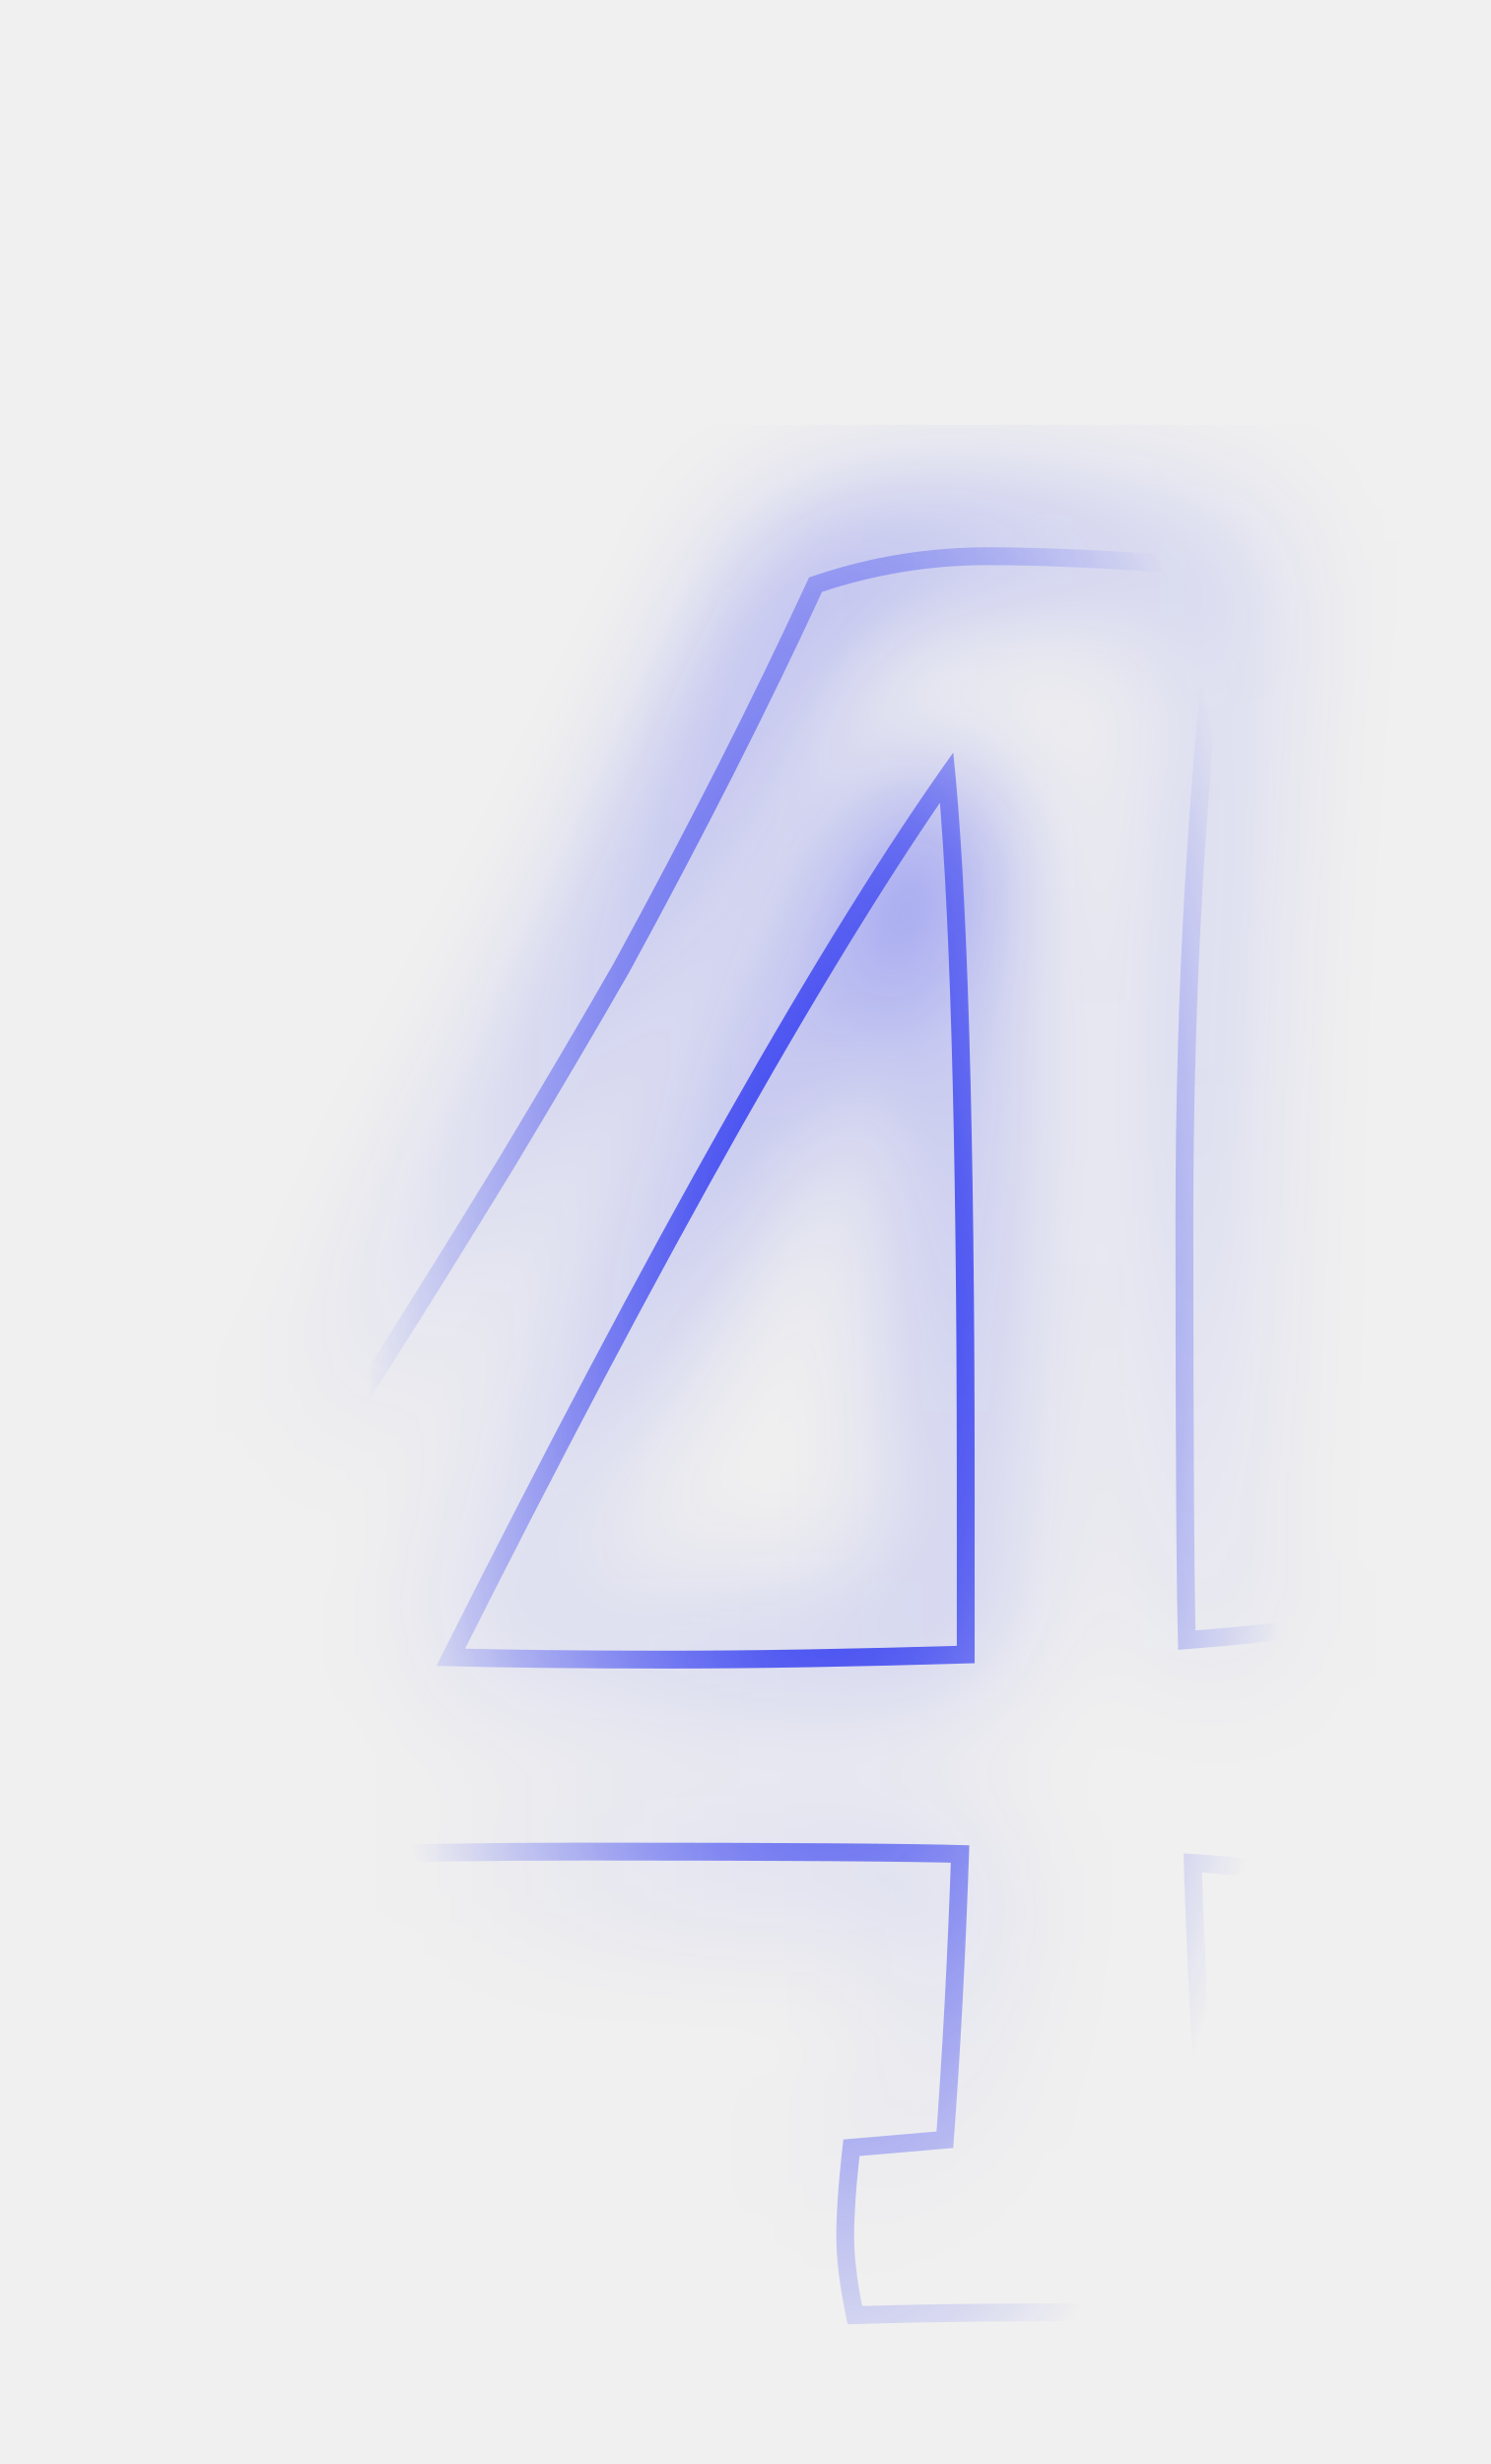
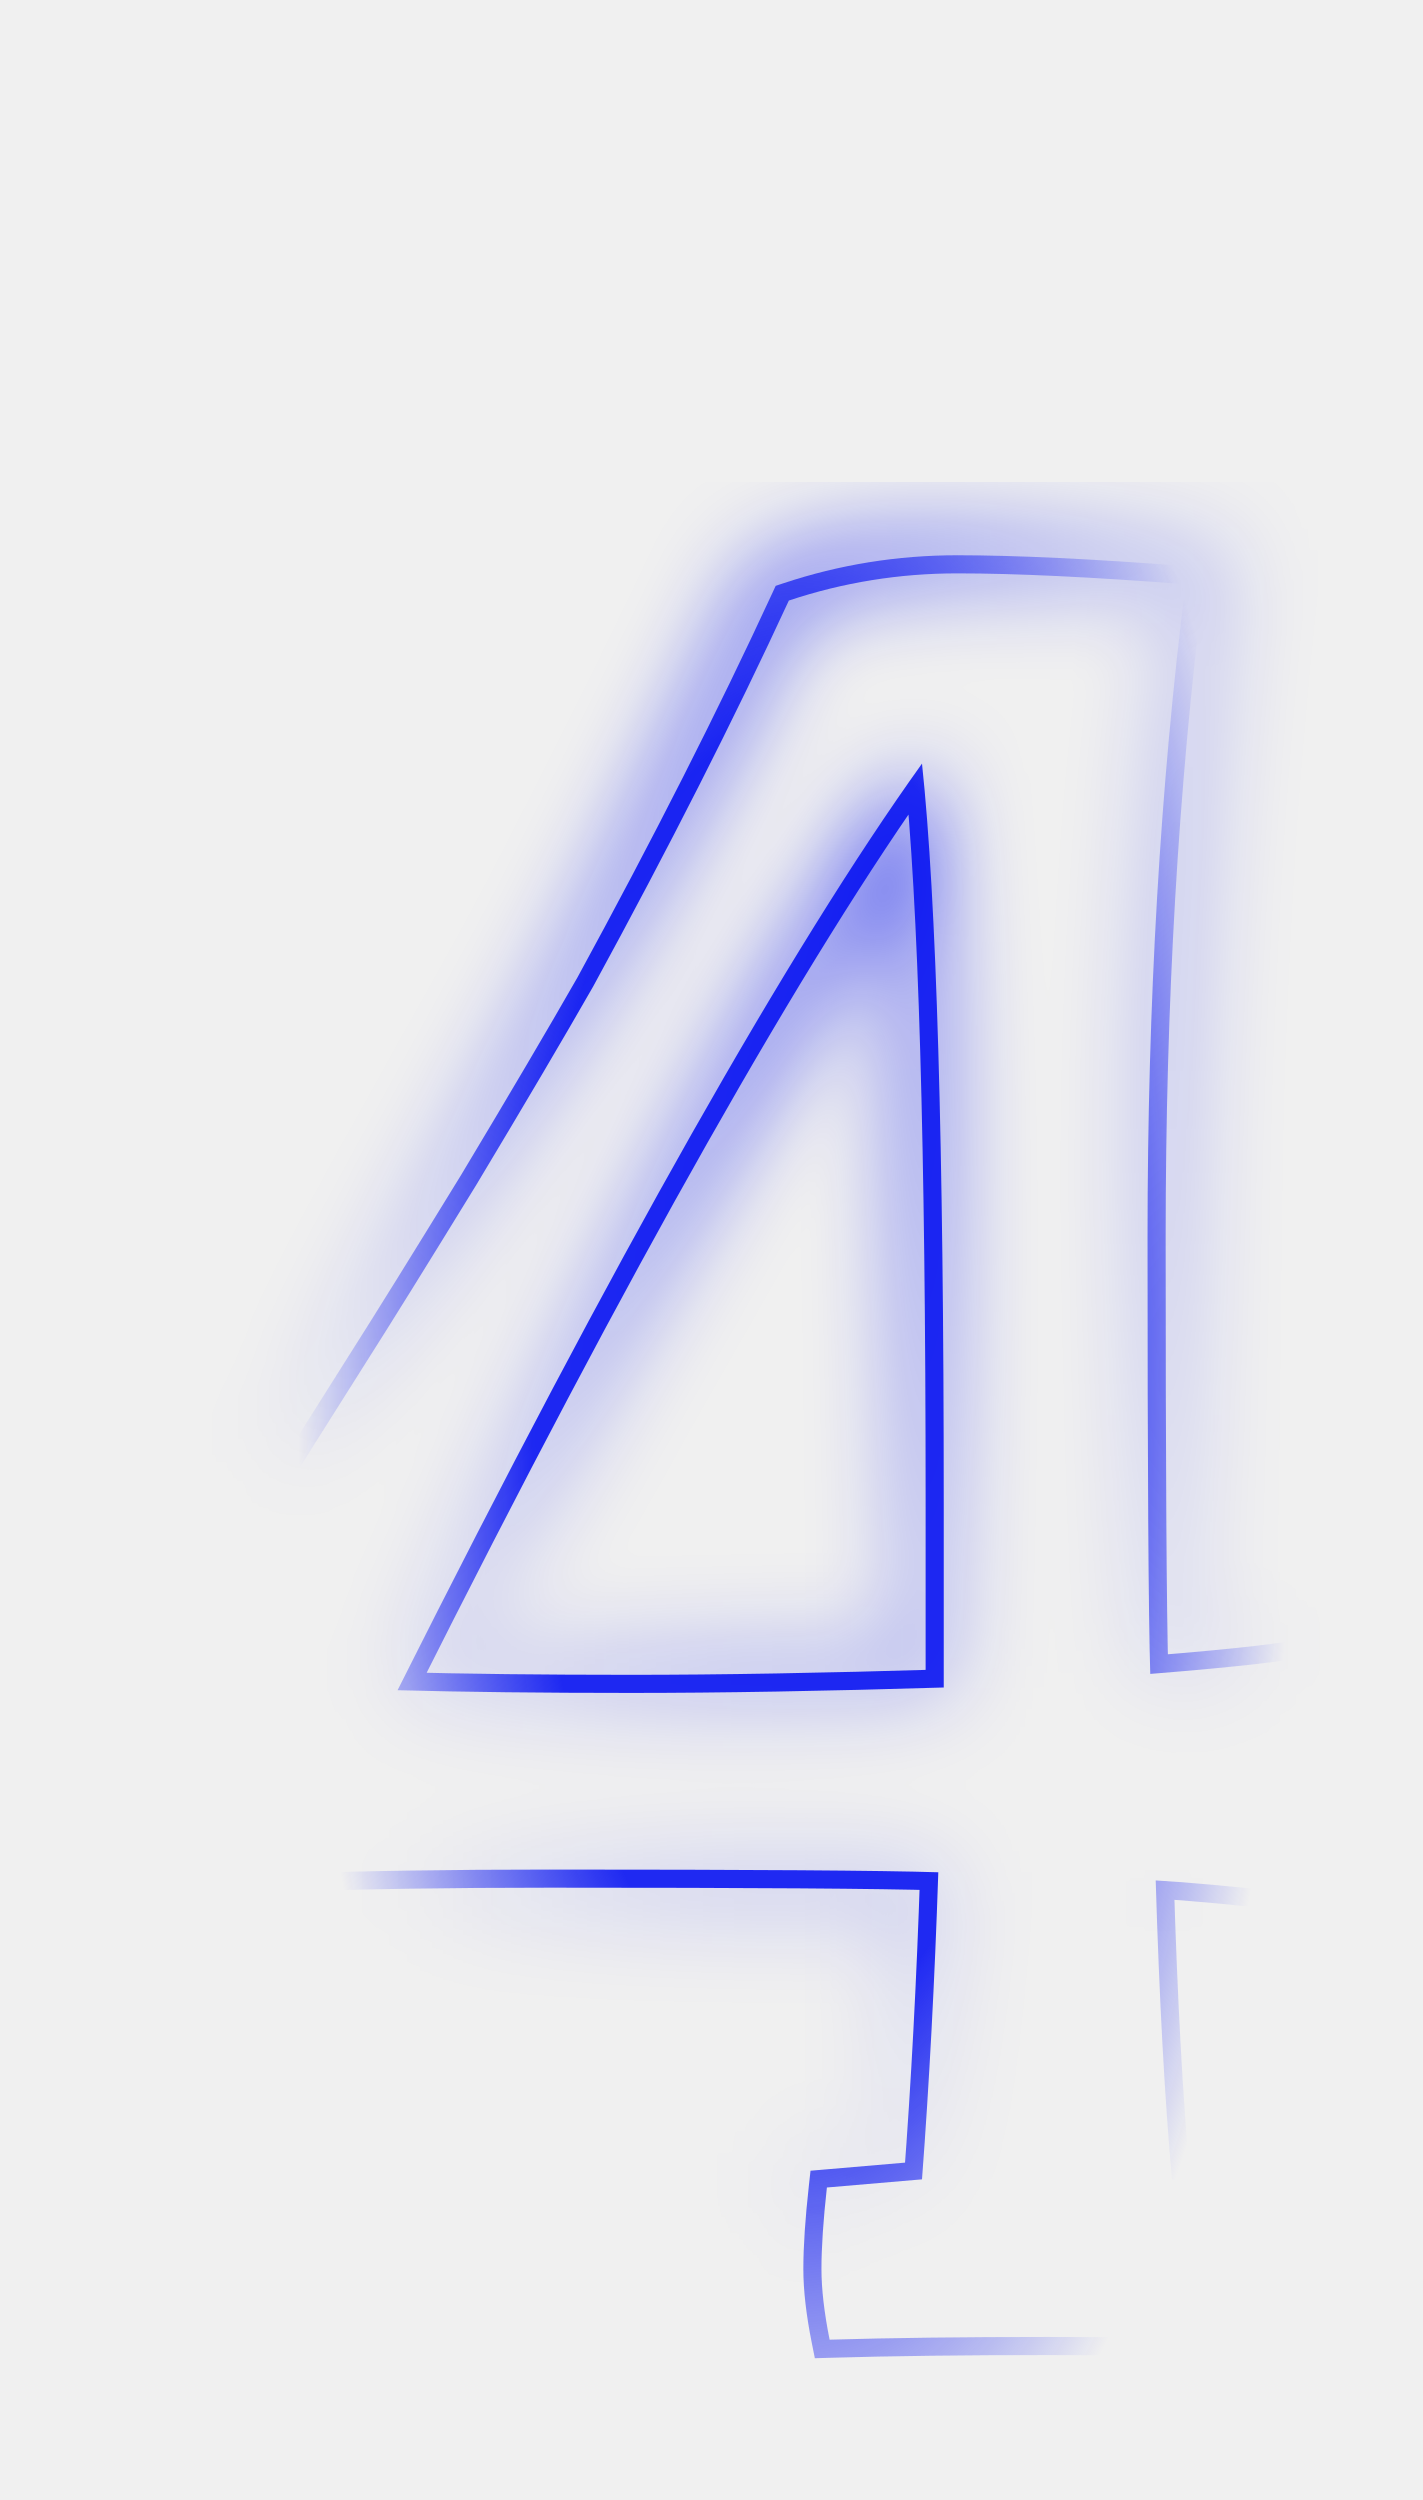
- <svg xmlns="http://www.w3.org/2000/svg" width="167" height="276" viewBox="0 0 167 276" fill="none">
-   <g filter="url(#filter0_f_349_235)">
-     <mask id="path-1-outside-1_349_235" maskUnits="userSpaceOnUse" x="11" y="59" width="145" height="204" fill="black">
-       <rect fill="white" x="11" y="59" width="145" height="204" />
-       <path d="M92.089 66.3C98.089 64.3 104.289 63.3 110.689 63.3C117.089 63.3 125.489 63.7 135.889 64.5C133.089 86.7 131.689 110.7 131.689 136.5C131.689 162.3 131.789 178.4 131.989 184.8C141.989 184 147.989 183.3 149.989 182.7C150.789 185.9 151.189 189.9 151.189 194.7C151.189 199.5 150.389 204.3 148.789 209.1C141.589 208.3 136.189 207.8 132.589 207.6C132.989 220.8 133.589 231.8 134.389 240.6L145.189 241.5C145.589 244.7 145.789 247.5 145.789 249.9C145.789 252.1 145.489 254.9 144.889 258.3C137.889 258.1 129.789 258 120.589 258C111.389 258 103.389 258.1 96.589 258.3C95.989 255.3 95.689 252.7 95.689 250.5C95.689 248.1 95.889 245.1 96.289 241.5L106.789 240.6C107.589 230 108.189 218.7 108.589 206.7C102.389 206.5 88.089 206.4 65.689 206.4C43.489 206.4 27.189 207 16.789 208.2C16.189 206.4 15.889 202.8 15.889 197.4C18.889 192.8 23.789 185 30.589 174C37.589 162.8 42.489 155 45.289 150.6C48.089 146.2 52.189 139.6 57.589 130.8C62.989 121.8 67.289 114.5 70.489 108.9C78.889 93.5 86.089 79.3 92.089 66.3ZM48.889 186.6C56.289 186.8 64.889 186.9 74.689 186.9C84.489 186.9 95.989 186.7 109.189 186.3V165.9C109.189 126.5 108.389 99.3 106.789 84.3C92.189 104.7 72.889 138.8 48.889 186.6Z" />
+ <svg xmlns="http://www.w3.org/2000/svg" width="157" height="276" viewBox="0 0 157 276" fill="none">
+   <g filter="url(#filter0_f_356_289)">
+     <mask id="path-1-outside-1_356_289" maskUnits="userSpaceOnUse" x="6" y="59" width="145" height="204" fill="black">
+       <rect fill="white" x="6" y="59" width="145" height="204" />
+       <path d="M87.089 66.3C93.089 64.3 99.289 63.3 105.689 63.3C112.089 63.3 120.489 63.7 130.889 64.5C128.089 86.7 126.689 110.7 126.689 136.5C126.689 162.3 126.789 178.4 126.989 184.8C136.989 184 142.989 183.3 144.989 182.7C145.789 185.9 146.189 189.9 146.189 194.7C146.189 199.5 145.389 204.3 143.789 209.1C136.589 208.3 131.189 207.8 127.589 207.6C127.989 220.8 128.589 231.8 129.389 240.6L140.189 241.5C140.589 244.7 140.789 247.5 140.789 249.9C140.789 252.1 140.489 254.9 139.889 258.3C132.889 258.1 124.789 258 115.589 258C106.389 258 98.389 258.1 91.589 258.3C90.989 255.3 90.689 252.7 90.689 250.5C90.689 248.1 90.889 245.1 91.289 241.5L101.789 240.6C102.589 230 103.189 218.7 103.589 206.7C97.389 206.5 83.089 206.4 60.689 206.4C38.489 206.4 22.189 207 11.789 208.2C11.189 206.4 10.889 202.8 10.889 197.4C13.889 192.8 18.789 185 25.589 174C32.589 162.8 37.489 155 40.289 150.6C43.089 146.2 47.189 139.6 52.589 130.8C57.989 121.8 62.289 114.5 65.489 108.9C73.889 93.5 81.089 79.3 87.089 66.3ZM43.889 186.6C51.289 186.8 59.889 186.9 69.689 186.9C79.489 186.9 90.989 186.7 104.189 186.3V165.9C104.189 126.5 103.389 99.3 101.789 84.3C87.189 104.7 67.889 138.8 43.889 186.6Z" />
    </mask>
-     <path d="M92.089 66.3L90.824 62.505L89.182 63.053L88.457 64.624L92.089 66.3ZM135.889 64.5L139.857 65.001L140.383 60.834L136.195 60.512L135.889 64.5ZM131.989 184.8L127.991 184.925L128.122 189.122L132.308 188.787L131.989 184.8ZM149.989 182.7L153.869 181.73L152.853 177.665L148.839 178.869L149.989 182.7ZM148.789 209.1L148.347 213.076L151.561 213.433L152.583 210.365L148.789 209.1ZM132.589 207.6L132.811 203.606L128.458 203.364L128.591 207.721L132.589 207.6ZM134.389 240.6L130.405 240.962L130.709 244.307L134.056 244.586L134.389 240.6ZM145.189 241.5L149.158 241.004L148.755 237.783L145.521 237.514L145.189 241.5ZM144.889 258.3L144.774 262.298L148.227 262.397L148.828 258.995L144.889 258.3ZM96.589 258.3L92.666 259.084L93.329 262.398L96.706 262.298L96.589 258.3ZM96.289 241.5L95.947 237.515L92.676 237.795L92.313 241.058L96.289 241.5ZM106.789 240.6L107.13 244.585L110.521 244.295L110.777 240.901L106.789 240.6ZM108.589 206.7L112.586 206.833L112.72 202.831L108.718 202.702L108.589 206.7ZM16.789 208.2L12.994 209.465L14.021 212.546L17.247 212.174L16.789 208.2ZM15.889 197.4L12.538 195.215L11.889 196.211V197.4H15.889ZM30.589 174L27.197 171.88L27.192 171.888L27.186 171.897L30.589 174ZM45.289 150.6L48.663 152.747H48.663L45.289 150.6ZM57.589 130.8L60.998 132.892L61.008 132.875L61.019 132.858L57.589 130.8ZM70.489 108.9L73.962 110.885L73.981 110.85L74 110.815L70.489 108.9ZM48.889 186.6L45.314 184.805L42.49 190.429L48.781 190.599L48.889 186.6ZM109.189 186.3L109.31 190.298L113.189 190.181V186.3H109.189ZM106.789 84.3L110.766 83.876L109.652 73.427L103.536 81.972L106.789 84.3ZM93.354 70.095C98.941 68.232 104.713 67.3 110.689 67.3V59.3C103.864 59.3 97.237 60.368 90.824 62.505L93.354 70.095ZM110.689 67.3C116.943 67.3 125.229 67.692 135.582 68.488L136.195 60.512C125.748 59.708 117.234 59.3 110.689 59.3V67.3ZM131.92 63.999C129.096 86.388 127.689 110.557 127.689 136.5H135.689C135.689 110.843 137.081 87.012 139.857 65.001L131.92 63.999ZM127.689 136.5C127.689 162.276 127.788 178.448 127.991 184.925L135.987 184.675C135.789 178.352 135.689 162.324 135.689 136.5H127.689ZM132.308 188.787C137.329 188.386 141.383 188.006 144.452 187.648C147.402 187.304 149.748 186.948 151.138 186.531L148.839 178.869C148.229 179.052 146.575 179.346 143.525 179.702C140.594 180.044 136.648 180.414 131.67 180.813L132.308 188.787ZM146.108 183.67C146.802 186.445 147.189 190.093 147.189 194.7H155.189C155.189 189.707 154.776 185.355 153.869 181.73L146.108 183.67ZM147.189 194.7C147.189 199.047 146.465 203.421 144.994 207.835L152.583 210.365C154.312 205.179 155.189 199.953 155.189 194.7H147.189ZM149.23 205.124C142.015 204.323 136.525 203.813 132.811 203.606L132.367 211.594C135.852 211.787 141.163 212.277 148.347 213.076L149.23 205.124ZM128.591 207.721C128.992 220.967 129.595 232.053 130.405 240.962L138.372 240.238C137.582 231.547 136.985 220.633 136.587 207.479L128.591 207.721ZM134.056 244.586L144.856 245.486L145.521 237.514L134.721 236.614L134.056 244.586ZM141.22 241.996C141.605 245.084 141.789 247.711 141.789 249.9H149.789C149.789 247.289 149.572 244.316 149.158 241.004L141.22 241.996ZM141.789 249.9C141.789 251.775 141.529 254.321 140.95 257.605L148.828 258.995C149.448 255.479 149.789 252.425 149.789 249.9H141.789ZM145.003 254.302C137.955 254.1 129.816 254 120.589 254V262C129.762 262 137.822 262.1 144.774 262.298L145.003 254.302ZM120.589 254C111.362 254 103.321 254.1 96.471 254.302L96.706 262.298C103.456 262.1 111.415 262 120.589 262V254ZM100.511 257.516C99.944 254.682 99.689 252.357 99.689 250.5H91.689C91.689 253.043 92.033 255.918 92.666 259.084L100.511 257.516ZM99.689 250.5C99.689 248.302 99.873 245.461 100.264 241.942L92.313 241.058C91.904 244.739 91.689 247.898 91.689 250.5H99.689ZM96.63 245.485L107.13 244.585L106.447 236.615L95.947 237.515L96.63 245.485ZM110.777 240.901C111.582 230.239 112.185 218.882 112.586 206.833L104.591 206.567C104.193 218.518 103.595 229.761 102.8 240.299L110.777 240.901ZM108.718 202.702C102.44 202.5 88.069 202.4 65.689 202.4V210.4C88.108 210.4 102.338 210.5 108.46 210.698L108.718 202.702ZM65.689 202.4C43.465 202.4 26.972 202.998 16.33 204.226L17.247 212.174C27.405 211.002 43.512 210.4 65.689 210.4V202.4ZM20.583 206.935C20.22 205.846 19.889 202.89 19.889 197.4H11.889C11.889 202.71 12.157 206.954 12.994 209.465L20.583 206.935ZM19.239 199.585C22.268 194.941 27.191 187.104 33.991 176.103L27.186 171.897C20.387 182.896 15.509 190.659 12.538 195.215L19.239 199.585ZM33.981 176.12C40.981 164.919 45.873 157.132 48.663 152.747L41.914 148.452C39.104 152.868 34.196 160.681 27.197 171.88L33.981 176.12ZM48.663 152.747C51.481 148.319 55.595 141.696 60.998 132.892L54.179 128.708C48.782 137.504 44.696 144.081 41.914 148.452L48.663 152.747ZM61.019 132.858C66.425 123.847 70.742 116.52 73.962 110.885L67.016 106.915C63.836 112.48 59.552 119.753 54.159 128.742L61.019 132.858ZM74 110.815C82.434 95.354 89.676 81.073 95.721 67.976L88.457 64.624C82.501 77.527 75.343 91.646 66.977 106.985L74 110.815ZM48.781 190.599C56.226 190.8 64.863 190.9 74.689 190.9V182.9C64.914 182.9 56.351 182.8 48.997 182.601L48.781 190.599ZM74.689 190.9C84.54 190.9 96.082 190.699 109.31 190.298L109.068 182.302C95.895 182.701 84.437 182.9 74.689 182.9V190.9ZM113.189 186.3V165.9H105.189V186.3H113.189ZM113.189 165.9C113.189 126.513 112.392 99.115 110.766 83.876L102.811 84.724C104.386 99.485 105.189 126.487 105.189 165.9H113.189ZM103.536 81.972C88.743 102.642 69.327 136.979 45.314 184.805L52.463 188.395C76.45 140.621 95.634 106.758 110.041 86.628L103.536 81.972Z" fill="url(#paint0_radial_349_235)" mask="url(#path-1-outside-1_349_235)" />
+     <path d="M87.089 66.3L85.824 62.505L84.182 63.053L83.457 64.624L87.089 66.3ZM130.889 64.5L134.857 65.001L135.383 60.834L131.195 60.512L130.889 64.5ZM126.989 184.8L122.991 184.925L123.122 189.122L127.308 188.787L126.989 184.8ZM144.989 182.7L148.869 181.73L147.853 177.665L143.839 178.869L144.989 182.7ZM143.789 209.1L143.347 213.076L146.561 213.433L147.583 210.365L143.789 209.1ZM127.589 207.6L127.811 203.606L123.458 203.364L123.591 207.721L127.589 207.6ZM129.389 240.6L125.405 240.962L125.709 244.307L129.056 244.586L129.389 240.6ZM140.189 241.5L144.158 241.004L143.755 237.783L140.521 237.514L140.189 241.5ZM139.889 258.3L139.774 262.298L143.227 262.397L143.828 258.995L139.889 258.3ZM91.589 258.3L87.666 259.084L88.329 262.398L91.706 262.298L91.589 258.3ZM91.289 241.5L90.947 237.515L87.676 237.795L87.313 241.058L91.289 241.5ZM101.789 240.6L102.13 244.585L105.521 244.295L105.777 240.901L101.789 240.6ZM103.589 206.7L107.586 206.833L107.72 202.831L103.718 202.702L103.589 206.7ZM11.789 208.2L7.994 209.465L9.021 212.546L12.247 212.174L11.789 208.2ZM10.889 197.4L7.538 195.215L6.889 196.211V197.4H10.889ZM25.589 174L22.197 171.88L22.192 171.888L22.186 171.897L25.589 174ZM40.289 150.6L43.663 152.747H43.663L40.289 150.6ZM52.589 130.8L55.998 132.892L56.008 132.875L56.019 132.858L52.589 130.8ZM65.489 108.9L68.962 110.885L68.981 110.85L69 110.815L65.489 108.9ZM43.889 186.6L40.314 184.805L37.49 190.429L43.781 190.599L43.889 186.6ZM104.189 186.3L104.31 190.298L108.189 190.181V186.3H104.189ZM101.789 84.3L105.766 83.876L104.652 73.427L98.536 81.972L101.789 84.3ZM88.354 70.095C93.941 68.232 99.713 67.3 105.689 67.3V59.3C98.864 59.3 92.237 60.368 85.824 62.505L88.354 70.095ZM105.689 67.3C111.943 67.3 120.229 67.692 130.582 68.488L131.195 60.512C120.748 59.708 112.234 59.3 105.689 59.3V67.3ZM126.92 63.999C124.096 86.388 122.689 110.557 122.689 136.5H130.689C130.689 110.843 132.081 87.012 134.857 65.001L126.92 63.999ZM122.689 136.5C122.689 162.276 122.788 178.448 122.991 184.925L130.987 184.675C130.789 178.352 130.689 162.324 130.689 136.5H122.689ZM127.308 188.787C132.329 188.386 136.383 188.006 139.452 187.648C142.402 187.304 144.748 186.948 146.138 186.531L143.839 178.869C143.229 179.052 141.575 179.346 138.525 179.702C135.594 180.044 131.648 180.414 126.67 180.813L127.308 188.787ZM141.108 183.67C141.802 186.445 142.189 190.093 142.189 194.7H150.189C150.189 189.707 149.776 185.355 148.869 181.73L141.108 183.67ZM142.189 194.7C142.189 199.047 141.465 203.421 139.994 207.835L147.583 210.365C149.312 205.179 150.189 199.953 150.189 194.7H142.189ZM144.23 205.124C137.015 204.323 131.525 203.813 127.811 203.606L127.367 211.594C130.852 211.787 136.163 212.277 143.347 213.076L144.23 205.124ZM123.591 207.721C123.992 220.967 124.595 232.053 125.405 240.962L133.372 240.238C132.582 231.547 131.985 220.633 131.587 207.479L123.591 207.721ZM129.056 244.586L139.856 245.486L140.521 237.514L129.721 236.614L129.056 244.586ZM136.22 241.996C136.605 245.084 136.789 247.711 136.789 249.9H144.789C144.789 247.289 144.572 244.316 144.158 241.004L136.22 241.996ZM136.789 249.9C136.789 251.775 136.529 254.321 135.95 257.605L143.828 258.995C144.448 255.479 144.789 252.425 144.789 249.9H136.789ZM140.003 254.302C132.955 254.1 124.816 254 115.589 254V262C124.762 262 132.822 262.1 139.774 262.298L140.003 254.302ZM115.589 254C106.362 254 98.321 254.1 91.471 254.302L91.706 262.298C98.456 262.1 106.415 262 115.589 262V254ZM95.511 257.516C94.944 254.682 94.689 252.357 94.689 250.5H86.689C86.689 253.043 87.033 255.918 87.666 259.084L95.511 257.516ZM94.689 250.5C94.689 248.302 94.873 245.461 95.264 241.942L87.313 241.058C86.904 244.739 86.689 247.898 86.689 250.5H94.689ZM91.63 245.485L102.13 244.585L101.447 236.615L90.947 237.515L91.63 245.485ZM105.777 240.901C106.582 230.239 107.185 218.882 107.586 206.833L99.591 206.567C99.192 218.518 98.595 229.761 97.8 240.299L105.777 240.901ZM103.718 202.702C97.44 202.5 83.069 202.4 60.689 202.4V210.4C83.108 210.4 97.338 210.5 103.46 210.698L103.718 202.702ZM60.689 202.4C38.465 202.4 21.972 202.998 11.33 204.226L12.247 212.174C22.405 211.002 38.512 210.4 60.689 210.4V202.4ZM15.583 206.935C15.22 205.846 14.889 202.89 14.889 197.4H6.889C6.889 202.71 7.157 206.954 7.994 209.465L15.583 206.935ZM14.239 199.585C17.268 194.941 22.191 187.104 28.991 176.103L22.186 171.897C15.387 182.896 10.509 190.659 7.538 195.215L14.239 199.585ZM28.981 176.12C35.981 164.919 40.873 157.132 43.663 152.747L36.914 148.452C34.104 152.868 29.196 160.681 22.197 171.88L28.981 176.12ZM43.663 152.747C46.481 148.319 50.595 141.696 55.998 132.892L49.179 128.708C43.782 137.504 39.696 144.081 36.914 148.452L43.663 152.747ZM56.019 132.858C61.425 123.847 65.742 116.52 68.962 110.885L62.016 106.915C58.836 112.48 54.552 119.753 49.159 128.742L56.019 132.858ZM69 110.815C77.434 95.354 84.676 81.073 90.721 67.976L83.457 64.624C77.501 77.527 70.343 91.646 61.977 106.985L69 110.815ZM43.781 190.599C51.226 190.8 59.863 190.9 69.689 190.9V182.9C59.914 182.9 51.351 182.8 43.997 182.601L43.781 190.599ZM69.689 190.9C79.54 190.9 91.082 190.699 104.31 190.298L104.068 182.302C90.895 182.701 79.437 182.9 69.689 182.9V190.9ZM108.189 186.3V165.9H100.189V186.3H108.189ZM108.189 165.9C108.189 126.513 107.392 99.115 105.766 83.876L97.811 84.724C99.386 99.485 100.189 126.487 100.189 165.9H108.189ZM98.536 81.972C83.743 102.642 64.327 136.979 40.314 184.805L47.463 188.395C71.45 140.621 90.634 106.758 105.041 86.628L98.536 81.972Z" fill="url(#paint0_radial_356_289)" mask="url(#path-1-outside-1_356_289)" />
  </g>
-   <mask id="path-3-outside-2_349_235" maskUnits="userSpaceOnUse" x="13" y="61" width="141" height="200" fill="black">
-     <rect fill="white" x="13" y="61" width="141" height="200" />
-     <path d="M92.089 66.3C98.089 64.3 104.289 63.3 110.689 63.3C117.089 63.3 125.489 63.7 135.889 64.5C133.089 86.7 131.689 110.7 131.689 136.5C131.689 162.3 131.789 178.4 131.989 184.8C141.989 184 147.989 183.3 149.989 182.7C150.789 185.9 151.189 189.9 151.189 194.7C151.189 199.5 150.389 204.3 148.789 209.1C141.589 208.3 136.189 207.8 132.589 207.6C132.989 220.8 133.589 231.8 134.389 240.6L145.189 241.5C145.589 244.7 145.789 247.5 145.789 249.9C145.789 252.1 145.489 254.9 144.889 258.3C137.889 258.1 129.789 258 120.589 258C111.389 258 103.389 258.1 96.589 258.3C95.989 255.3 95.689 252.7 95.689 250.5C95.689 248.1 95.889 245.1 96.289 241.5L106.789 240.6C107.589 230 108.189 218.7 108.589 206.7C102.389 206.5 88.089 206.4 65.689 206.4C43.489 206.4 27.189 207 16.789 208.2C16.189 206.4 15.889 202.8 15.889 197.4C18.889 192.8 23.789 185 30.589 174C37.589 162.8 42.489 155 45.289 150.6C48.089 146.2 52.189 139.6 57.589 130.8C62.989 121.8 67.289 114.5 70.489 108.9C78.889 93.5 86.089 79.3 92.089 66.3ZM48.889 186.6C56.289 186.8 64.889 186.9 74.689 186.9C84.489 186.9 95.989 186.7 109.189 186.3V165.9C109.189 126.5 108.389 99.3 106.789 84.3C92.189 104.7 72.889 138.8 48.889 186.6Z" />
+   <mask id="path-3-outside-2_356_289" maskUnits="userSpaceOnUse" x="8" y="61" width="141" height="200" fill="black">
+     <rect fill="white" x="8" y="61" width="141" height="200" />
+     <path d="M87.089 66.3C93.089 64.3 99.289 63.3 105.689 63.3C112.089 63.3 120.489 63.7 130.889 64.5C128.089 86.7 126.689 110.7 126.689 136.5C126.689 162.3 126.789 178.4 126.989 184.8C136.989 184 142.989 183.3 144.989 182.7C145.789 185.9 146.189 189.9 146.189 194.7C146.189 199.5 145.389 204.3 143.789 209.1C136.589 208.3 131.189 207.8 127.589 207.6C127.989 220.8 128.589 231.8 129.389 240.6L140.189 241.5C140.589 244.7 140.789 247.5 140.789 249.9C140.789 252.1 140.489 254.9 139.889 258.3C132.889 258.1 124.789 258 115.589 258C106.389 258 98.389 258.1 91.589 258.3C90.989 255.3 90.689 252.7 90.689 250.5C90.689 248.1 90.889 245.1 91.289 241.5L101.789 240.6C102.589 230 103.189 218.7 103.589 206.7C97.389 206.5 83.089 206.4 60.689 206.4C38.489 206.4 22.189 207 11.789 208.2C11.189 206.4 10.889 202.8 10.889 197.4C13.889 192.8 18.789 185 25.589 174C32.589 162.8 37.489 155 40.289 150.6C43.089 146.2 47.189 139.6 52.589 130.8C57.989 121.8 62.289 114.5 65.489 108.9C73.889 93.5 81.089 79.3 87.089 66.3ZM43.889 186.6C51.289 186.8 59.889 186.9 69.689 186.9C79.489 186.9 90.989 186.7 104.189 186.3V165.9C104.189 126.5 103.389 99.3 101.789 84.3C87.189 104.7 67.889 138.8 43.889 186.6Z" />
  </mask>
-   <path d="M92.089 66.3L91.456 64.403L90.635 64.676L90.273 65.462L92.089 66.3ZM135.889 64.5L137.873 64.75L138.136 62.667L136.042 62.506L135.889 64.5ZM131.989 184.8L129.99 184.862L130.055 186.961L132.148 186.794L131.989 184.8ZM149.989 182.7L151.929 182.215L151.421 180.182L149.414 180.784L149.989 182.7ZM148.789 209.1L148.568 211.088L150.175 211.266L150.686 209.732L148.789 209.1ZM132.589 207.6L132.7 205.603L130.524 205.482L130.59 207.661L132.589 207.6ZM134.389 240.6L132.397 240.781L132.549 242.454L134.223 242.593L134.389 240.6ZM145.189 241.5L147.173 241.252L146.972 239.642L145.355 239.507L145.189 241.5ZM144.889 258.3L144.832 260.299L146.558 260.349L146.858 258.648L144.889 258.3ZM96.589 258.3L94.627 258.692L94.959 260.349L96.647 260.299L96.589 258.3ZM96.289 241.5L96.118 239.507L94.482 239.648L94.301 241.279L96.289 241.5ZM106.789 240.6L106.959 242.593L108.655 242.447L108.783 240.751L106.789 240.6ZM108.589 206.7L110.588 206.767L110.654 204.766L108.653 204.701L108.589 206.7ZM16.789 208.2L14.891 208.832L15.405 210.373L17.018 210.187L16.789 208.2ZM15.889 197.4L14.213 196.307L13.889 196.805V197.4H15.889ZM30.589 174L28.893 172.94L28.887 172.948L30.589 174ZM45.289 150.6L46.976 151.674H46.976L45.289 150.6ZM57.589 130.8L59.293 131.846L59.298 131.838L59.304 131.829L57.589 130.8ZM70.489 108.9L72.225 109.892L72.235 109.875L72.245 109.858L70.489 108.9ZM48.889 186.6L47.101 185.703L45.69 188.514L48.835 188.599L48.889 186.6ZM109.189 186.3L109.249 188.299L111.189 188.24V186.3H109.189ZM106.789 84.3L108.777 84.088L108.22 78.863L105.162 83.136L106.789 84.3ZM92.721 68.197C98.515 66.266 104.501 65.3 110.689 65.3V61.3C104.076 61.3 97.663 62.334 91.456 64.403L92.721 68.197ZM110.689 65.3C117.016 65.3 125.359 65.696 135.735 66.494L136.042 62.506C125.618 61.704 117.161 61.3 110.689 61.3V65.3ZM133.904 64.25C131.092 86.544 129.689 110.629 129.689 136.5H133.689C133.689 110.771 135.085 86.856 137.873 64.75L133.904 64.25ZM129.689 136.5C129.689 162.288 129.788 178.424 129.99 184.862L133.988 184.738C133.789 178.376 133.689 162.312 133.689 136.5H129.689ZM132.148 186.794C137.159 186.393 141.186 186.016 144.22 185.662C147.195 185.314 149.368 184.974 150.563 184.616L149.414 180.784C148.609 181.026 146.782 181.336 143.757 181.688C140.791 182.034 136.819 182.407 131.829 182.806L132.148 186.794ZM148.048 183.185C148.795 186.172 149.189 189.997 149.189 194.7H153.189C153.189 189.803 152.782 185.628 151.929 182.215L148.048 183.185ZM149.189 194.7C149.189 199.274 148.427 203.86 146.891 208.468L150.686 209.732C152.35 204.74 153.189 199.726 153.189 194.7H149.189ZM149.01 207.112C141.802 206.311 136.357 205.806 132.7 205.603L132.478 209.597C136.021 209.794 141.376 210.289 148.568 211.088L149.01 207.112ZM130.59 207.661C130.99 220.883 131.592 231.927 132.397 240.781L136.38 240.419C135.585 231.673 134.987 220.717 134.588 207.539L130.59 207.661ZM134.223 242.593L145.023 243.493L145.355 239.507L134.555 238.607L134.223 242.593ZM143.204 241.748C143.597 244.892 143.789 247.606 143.789 249.9H147.789C147.789 247.394 147.58 244.508 147.173 241.252L143.204 241.748ZM143.789 249.9C143.789 251.937 143.509 254.61 142.919 257.952L146.858 258.648C147.468 255.19 147.789 252.263 147.789 249.9H143.789ZM144.946 256.301C137.922 256.1 129.802 256 120.589 256V260C129.775 260 137.855 260.1 144.832 260.299L144.946 256.301ZM120.589 256C111.375 256 103.355 256.1 96.53 256.301L96.647 260.299C103.422 260.1 111.402 260 120.589 260V256ZM98.55 257.908C97.966 254.991 97.689 252.528 97.689 250.5H93.689C93.689 252.872 94.011 255.609 94.627 258.692L98.55 257.908ZM97.689 250.5C97.689 248.201 97.881 245.28 98.276 241.721L94.301 241.279C93.896 244.92 93.689 247.999 93.689 250.5H97.689ZM96.46 243.493L106.959 242.593L106.618 238.607L96.118 239.507L96.46 243.493ZM108.783 240.751C109.585 230.119 110.187 218.791 110.588 206.767L106.59 206.633C106.191 218.609 105.592 229.881 104.794 240.449L108.783 240.751ZM108.653 204.701C102.414 204.5 88.079 204.4 65.689 204.4V208.4C88.098 208.4 102.363 208.5 108.524 208.699L108.653 204.701ZM65.689 204.4C43.477 204.4 27.081 204.999 16.559 206.213L17.018 210.187C27.297 209.001 43.5 208.4 65.689 208.4V204.4ZM18.686 207.568C18.204 206.123 17.889 202.845 17.889 197.4H13.889C13.889 202.755 14.173 206.677 14.891 208.832L18.686 207.568ZM17.564 198.493C20.578 193.87 25.49 186.052 32.29 175.052L28.887 172.948C22.088 183.948 17.199 191.73 14.213 196.307L17.564 198.493ZM32.285 175.06C39.285 163.86 44.181 156.066 46.976 151.674L43.601 149.526C40.797 153.934 35.892 161.74 28.893 172.94L32.285 175.06ZM46.976 151.674C49.785 147.26 53.892 140.648 59.293 131.846L55.884 129.754C50.485 138.552 46.392 145.14 43.601 149.526L46.976 151.674ZM59.304 131.829C64.707 122.823 69.015 115.51 72.225 109.892L68.752 107.908C65.562 113.49 61.27 120.777 55.874 129.771L59.304 131.829ZM72.245 109.858C80.661 94.427 87.882 80.186 93.905 67.138L90.273 65.462C84.295 78.414 77.116 92.573 68.733 107.942L72.245 109.858ZM48.835 188.599C56.257 188.8 64.876 188.9 74.689 188.9V184.9C64.901 184.9 56.32 184.8 48.943 184.601L48.835 188.599ZM74.689 188.9C84.514 188.9 96.035 188.699 109.249 188.299L109.128 184.301C95.942 184.701 84.463 184.9 74.689 184.9V188.9ZM111.189 186.3V165.9H107.189V186.3H111.189ZM111.189 165.9C111.189 126.507 110.39 99.207 108.777 84.088L104.8 84.512C106.387 99.393 107.189 126.493 107.189 165.9H111.189ZM105.162 83.136C90.466 103.671 71.108 137.889 47.101 185.703L50.676 187.497C74.669 139.711 93.912 105.729 108.415 85.464L105.162 83.136Z" fill="url(#paint1_radial_349_235)" mask="url(#path-3-outside-2_349_235)" />
+   <path d="M87.089 66.3L86.456 64.403L85.635 64.676L85.273 65.462L87.089 66.3ZM130.889 64.5L132.873 64.75L133.136 62.667L131.042 62.506L130.889 64.5ZM126.989 184.8L124.99 184.862L125.055 186.961L127.148 186.794L126.989 184.8ZM144.989 182.7L146.929 182.215L146.421 180.182L144.414 180.784L144.989 182.7ZM143.789 209.1L143.568 211.088L145.175 211.266L145.686 209.732L143.789 209.1ZM127.589 207.6L127.7 205.603L125.524 205.482L125.59 207.661L127.589 207.6ZM129.389 240.6L127.397 240.781L127.549 242.454L129.223 242.593L129.389 240.6ZM140.189 241.5L142.173 241.252L141.972 239.642L140.355 239.507L140.189 241.5ZM139.889 258.3L139.832 260.299L141.558 260.349L141.858 258.648L139.889 258.3ZM91.589 258.3L89.627 258.692L89.959 260.349L91.647 260.299L91.589 258.3ZM91.289 241.5L91.118 239.507L89.482 239.648L89.301 241.279L91.289 241.5ZM101.789 240.6L101.959 242.593L103.655 242.447L103.783 240.751L101.789 240.6ZM103.589 206.7L105.588 206.767L105.654 204.766L103.653 204.701L103.589 206.7ZM11.789 208.2L9.891 208.832L10.405 210.373L12.018 210.187L11.789 208.2ZM10.889 197.4L9.213 196.307L8.889 196.805V197.4H10.889ZM25.589 174L23.893 172.94L23.887 172.948L25.589 174ZM40.289 150.6L41.976 151.674H41.976L40.289 150.6ZM52.589 130.8L54.293 131.846L54.298 131.838L54.304 131.829L52.589 130.8ZM65.489 108.9L67.225 109.892L67.235 109.875L67.245 109.858L65.489 108.9ZM43.889 186.6L42.101 185.703L40.69 188.514L43.835 188.599L43.889 186.6ZM104.189 186.3L104.249 188.299L106.189 188.24V186.3H104.189ZM101.789 84.3L103.777 84.088L103.22 78.863L100.162 83.136L101.789 84.3ZM87.721 68.197C93.515 66.266 99.501 65.3 105.689 65.3V61.3C99.076 61.3 92.663 62.334 86.456 64.403L87.721 68.197ZM105.689 65.3C112.016 65.3 120.359 65.696 130.735 66.494L131.042 62.506C120.618 61.704 112.161 61.3 105.689 61.3V65.3ZM128.904 64.25C126.092 86.544 124.689 110.629 124.689 136.5H128.689C128.689 110.771 130.085 86.856 132.873 64.75L128.904 64.25ZM124.689 136.5C124.689 162.288 124.788 178.424 124.99 184.862L128.988 184.738C128.789 178.376 128.689 162.312 128.689 136.5H124.689ZM127.148 186.794C132.159 186.393 136.186 186.016 139.22 185.662C142.195 185.314 144.368 184.974 145.563 184.616L144.414 180.784C143.609 181.026 141.782 181.336 138.757 181.688C135.791 182.034 131.819 182.407 126.829 182.806L127.148 186.794ZM143.048 183.185C143.795 186.172 144.189 189.997 144.189 194.7H148.189C148.189 189.803 147.782 185.628 146.929 182.215L143.048 183.185ZM144.189 194.7C144.189 199.274 143.427 203.86 141.891 208.468L145.686 209.732C147.35 204.74 148.189 199.726 148.189 194.7H144.189ZM144.01 207.112C136.802 206.311 131.357 205.806 127.7 205.603L127.478 209.597C131.021 209.794 136.376 210.289 143.568 211.088L144.01 207.112ZM125.59 207.661C125.99 220.883 126.592 231.927 127.397 240.781L131.38 240.419C130.585 231.673 129.987 220.717 129.588 207.539L125.59 207.661ZM129.223 242.593L140.023 243.493L140.355 239.507L129.555 238.607L129.223 242.593ZM138.204 241.748C138.597 244.892 138.789 247.606 138.789 249.9H142.789C142.789 247.394 142.58 244.508 142.173 241.252L138.204 241.748ZM138.789 249.9C138.789 251.937 138.509 254.61 137.919 257.952L141.858 258.648C142.468 255.19 142.789 252.263 142.789 249.9H138.789ZM139.946 256.301C132.922 256.1 124.802 256 115.589 256V260C124.775 260 132.855 260.1 139.832 260.299L139.946 256.301ZM115.589 256C106.375 256 98.355 256.1 91.53 256.301L91.647 260.299C98.422 260.1 106.402 260 115.589 260V256ZM93.55 257.908C92.966 254.991 92.689 252.528 92.689 250.5H88.689C88.689 252.872 89.011 255.609 89.627 258.692L93.55 257.908ZM92.689 250.5C92.689 248.201 92.881 245.28 93.276 241.721L89.301 241.279C88.896 244.92 88.689 247.999 88.689 250.5H92.689ZM91.46 243.493L101.959 242.593L101.618 238.607L91.118 239.507L91.46 243.493ZM103.783 240.751C104.585 230.119 105.187 218.791 105.588 206.767L101.59 206.633C101.191 218.609 100.592 229.881 99.794 240.449L103.783 240.751ZM103.653 204.701C97.414 204.5 83.079 204.4 60.689 204.4V208.4C83.098 208.4 97.363 208.5 103.524 208.699L103.653 204.701ZM60.689 204.4C38.477 204.4 22.081 204.999 11.559 206.213L12.018 210.187C22.297 209.001 38.5 208.4 60.689 208.4V204.4ZM13.686 207.568C13.204 206.123 12.889 202.845 12.889 197.4H8.889C8.889 202.755 9.173 206.677 9.891 208.832L13.686 207.568ZM12.564 198.493C15.578 193.87 20.49 186.052 27.29 175.052L23.887 172.948C17.088 183.948 12.199 191.73 9.213 196.307L12.564 198.493ZM27.285 175.06C34.285 163.86 39.181 156.066 41.976 151.674L38.601 149.526C35.797 153.934 30.892 161.74 23.893 172.94L27.285 175.06ZM41.976 151.674C44.785 147.26 48.892 140.648 54.293 131.846L50.884 129.754C45.485 138.552 41.392 145.14 38.601 149.526L41.976 151.674ZM54.304 131.829C59.707 122.823 64.015 115.51 67.225 109.892L63.752 107.908C60.562 113.49 56.27 120.777 50.874 129.771L54.304 131.829ZM67.245 109.858C75.661 94.427 82.882 80.186 88.905 67.138L85.273 65.462C79.295 78.414 72.116 92.573 63.733 107.942L67.245 109.858ZM43.835 188.599C51.257 188.8 59.876 188.9 69.689 188.9V184.9C59.901 184.9 51.32 184.8 43.943 184.601L43.835 188.599ZM69.689 188.9C79.514 188.9 91.035 188.699 104.249 188.299L104.128 184.301C90.942 184.701 79.463 184.9 69.689 184.9V188.9ZM106.189 186.3V165.9H102.189V186.3H106.189ZM106.189 165.9C106.189 126.507 105.39 99.207 103.777 84.088L99.8 84.512C101.387 99.393 102.189 126.493 102.189 165.9H106.189ZM100.162 83.136C85.466 103.671 66.108 137.889 42.101 185.703L45.676 187.497C69.669 139.711 88.912 105.729 103.415 85.464L100.162 83.136Z" fill="url(#paint1_radial_356_289)" mask="url(#path-3-outside-2_356_289)" />
  <defs>
-     <filter id="filter0_f_349_235" x="0.189" y="47.6" width="166.7" height="226.4" filterUnits="userSpaceOnUse" color-interpolation-filters="sRGB">
+     <filter id="filter0_f_356_289" x="0.889" y="53.3" width="155.3" height="215" filterUnits="userSpaceOnUse" color-interpolation-filters="sRGB">
      <feFlood flood-opacity="0" result="BackgroundImageFix" />
      <feBlend mode="normal" in="SourceGraphic" in2="BackgroundImageFix" result="shape" />
-       <feGaussianBlur stdDeviation="7.85" result="effect1_foregroundBlur_349_235" />
+       <feGaussianBlur stdDeviation="5" result="effect1_foregroundBlur_356_289" />
    </filter>
-     <radialGradient id="paint0_radial_349_235" cx="0" cy="0" r="1" gradientUnits="userSpaceOnUse" gradientTransform="translate(93 92) rotate(90) scale(318 130.196)">
+     <radialGradient id="paint0_radial_356_289" cx="0" cy="0" r="1" gradientUnits="userSpaceOnUse" gradientTransform="translate(88 92) rotate(90) scale(318 130.196)">
      <stop stop-color="#020EF2" />
      <stop offset="0.5" stop-color="#020EF2" stop-opacity="0" />
    </radialGradient>
-     <radialGradient id="paint1_radial_349_235" cx="0" cy="0" r="1" gradientUnits="userSpaceOnUse" gradientTransform="translate(93 152) rotate(90) scale(165 67.5543)">
-       <stop stop-color="#020EF2" stop-opacity="0.87" />
+     <radialGradient id="paint1_radial_356_289" cx="0" cy="0" r="1" gradientUnits="userSpaceOnUse" gradientTransform="translate(88 152) rotate(90) scale(174.5 71.4438)">
+       <stop offset="0.41" stop-color="#020EF2" stop-opacity="0.87" />
      <stop offset="0.77" stop-color="#020EF2" stop-opacity="0" />
+       <stop offset="0.92" stop-color="#020EF2" stop-opacity="0" />
    </radialGradient>
  </defs>
</svg>
